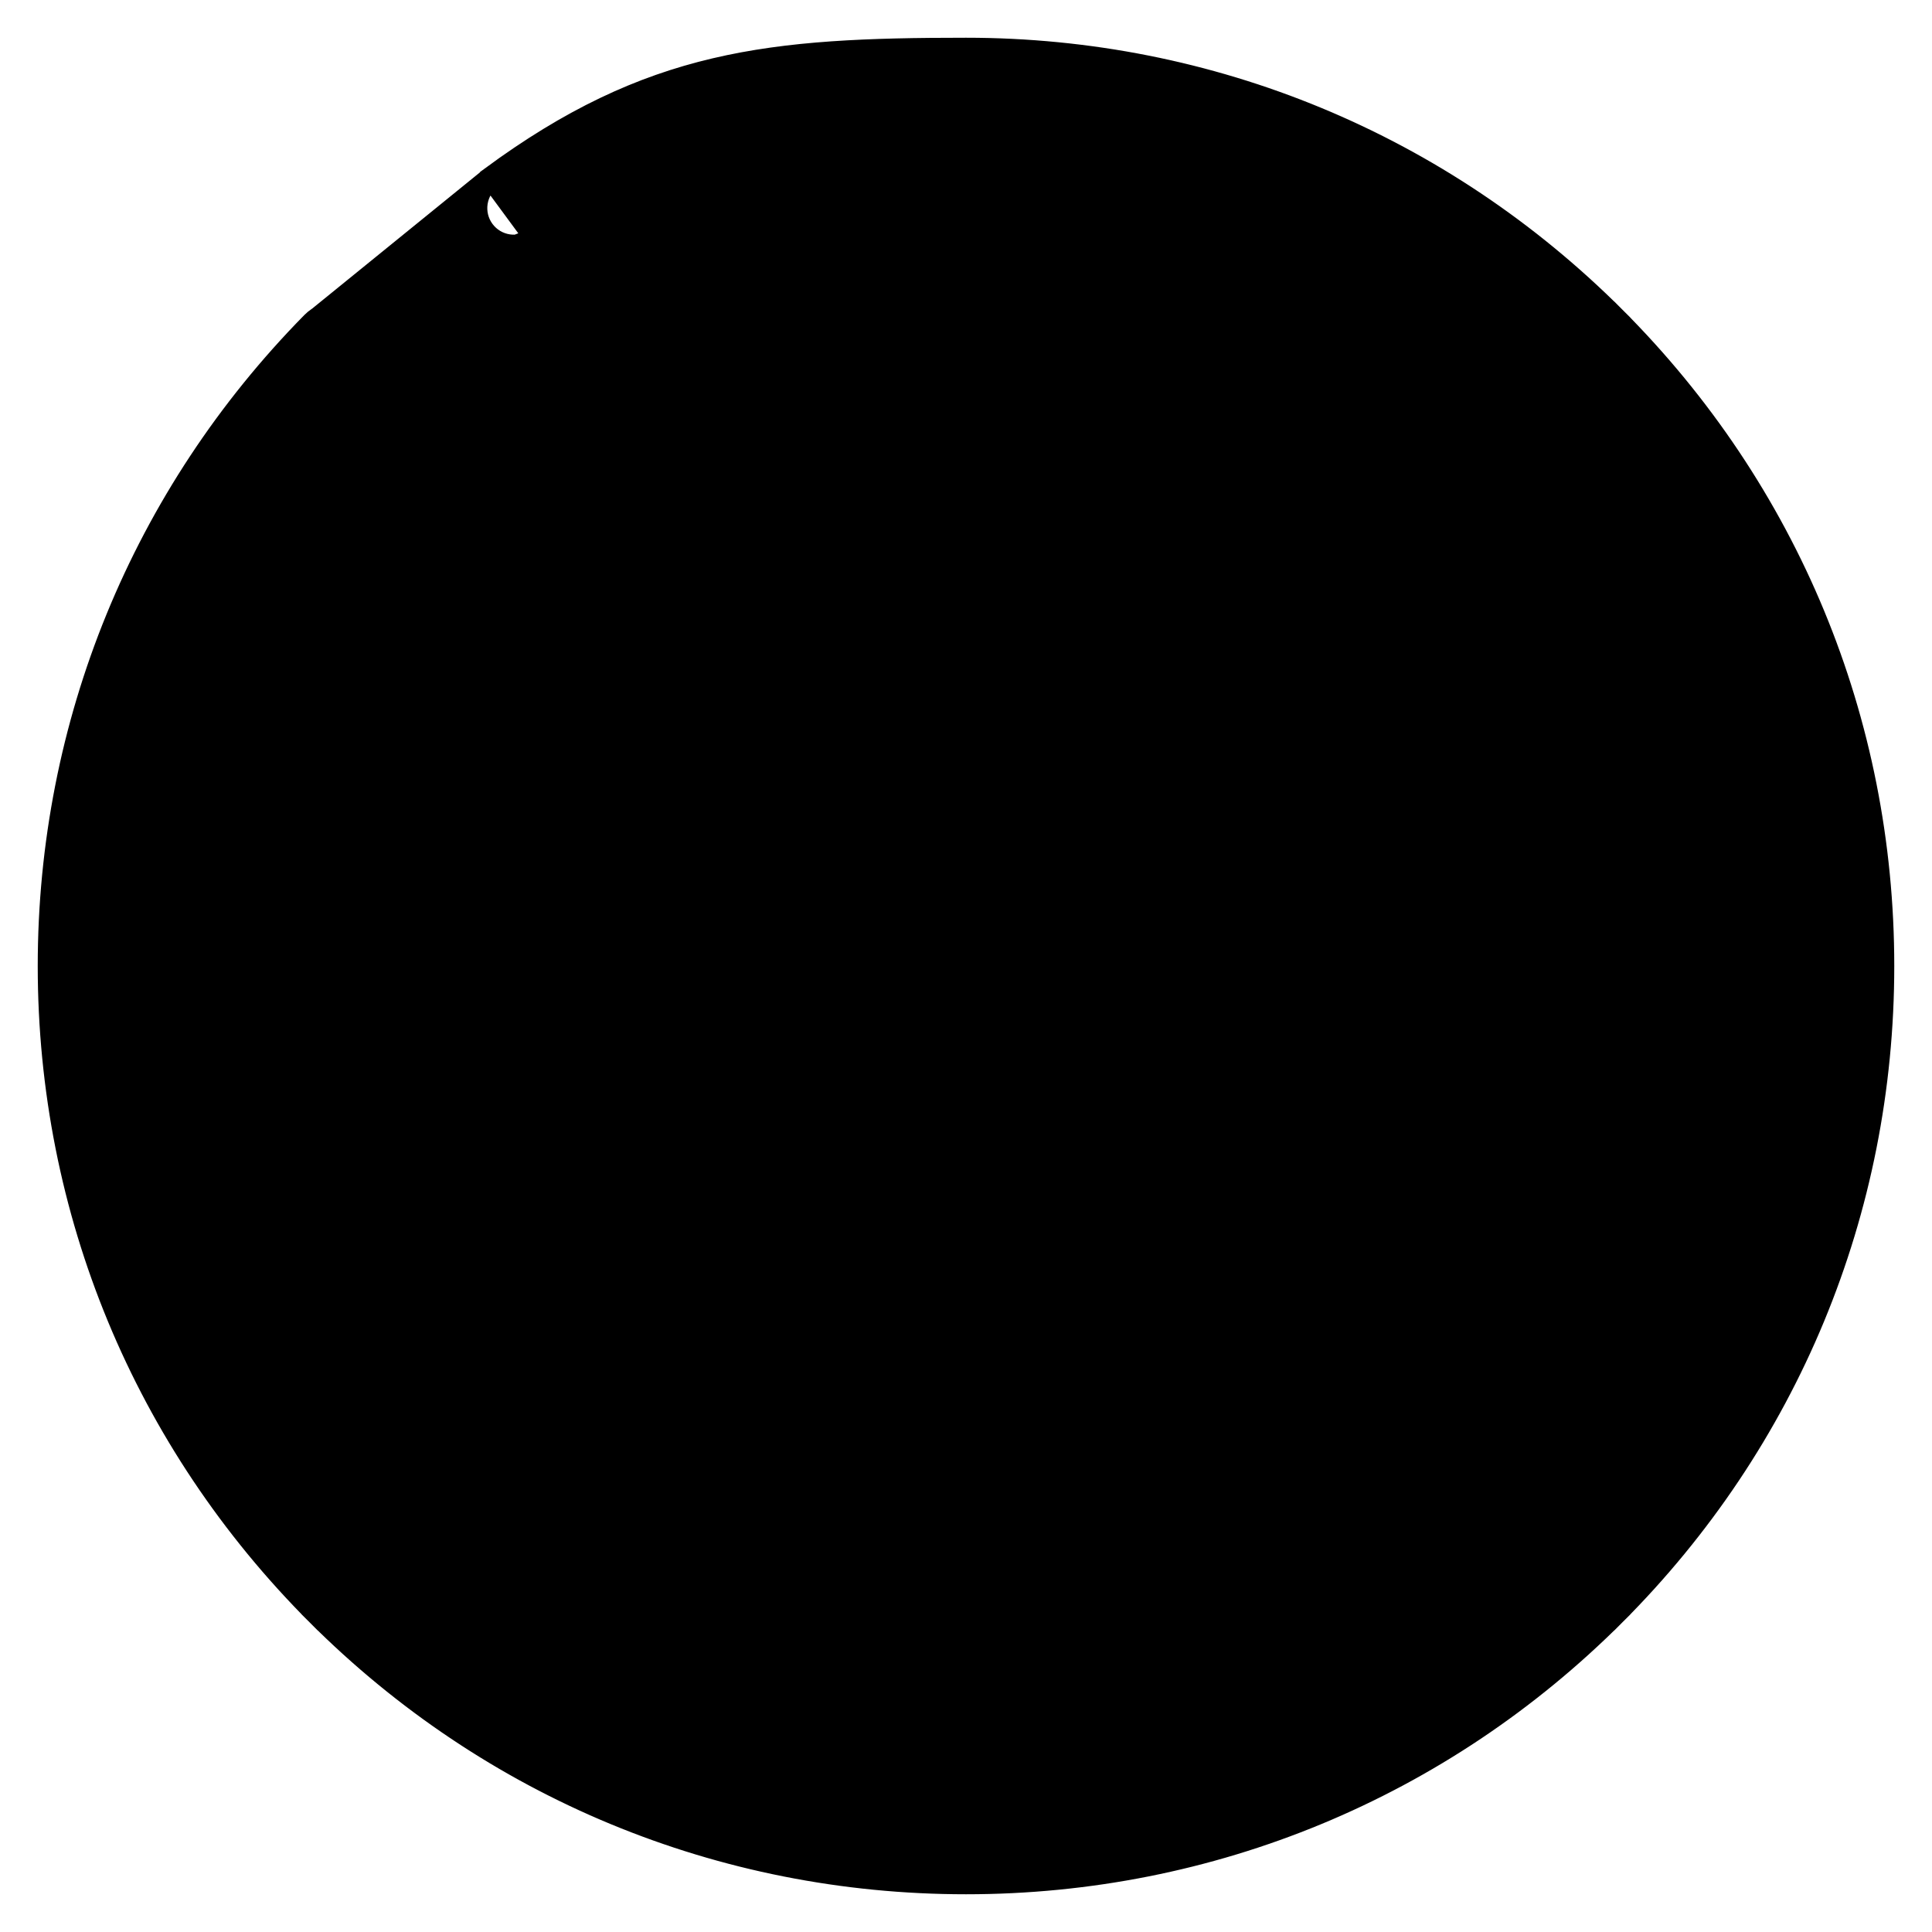
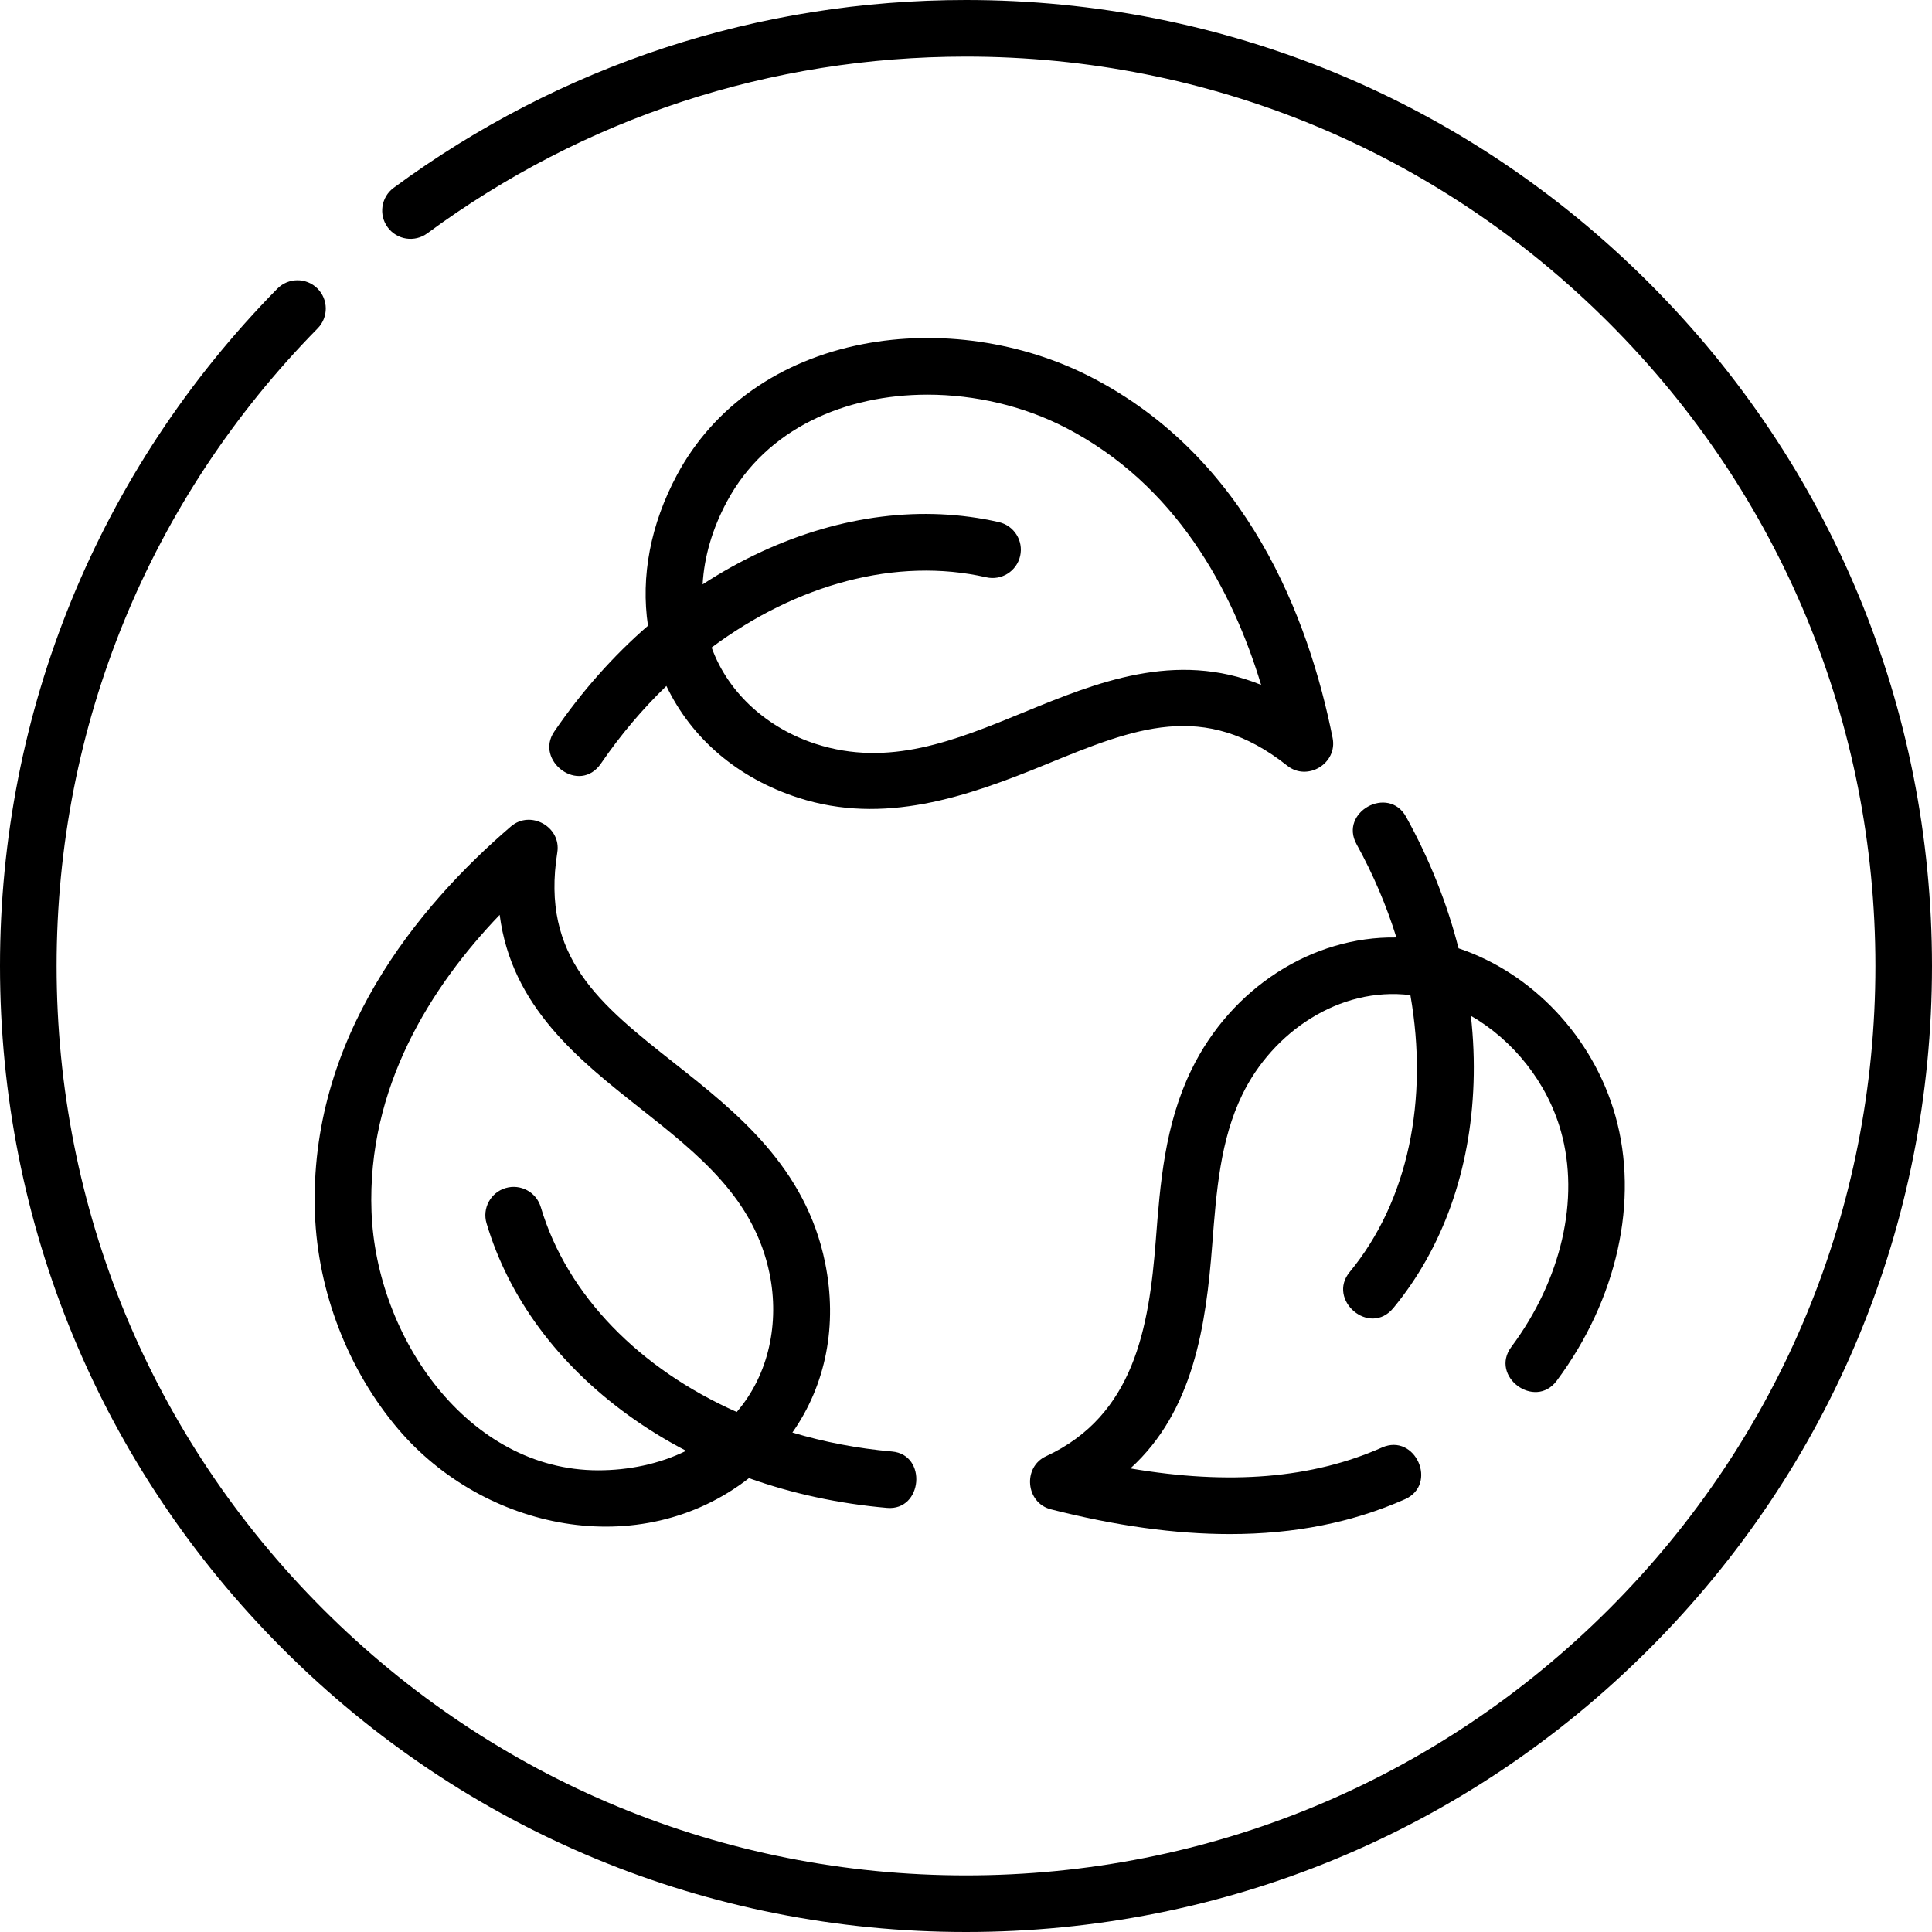
<svg xmlns="http://www.w3.org/2000/svg" width="512" height="512" viewBox="0 0 512 512" fill="none">
-   <path d="M130.221 47.085L130.221 47.084C151.216 31.62 169.686 23.051 189.506 18.385C209.248 13.738 230.197 13 256 13C320.902 13 381.934 38.281 427.828 84.172L425.706 86.294L427.828 84.172C473.719 130.066 499 191.098 499 256C499 320.902 473.719 381.934 427.828 427.828L425.706 425.706L427.828 427.828C381.934 473.719 320.902 499 256 499C191.098 499 130.066 473.719 84.172 427.828L86.294 425.706L84.172 427.828C38.281 381.934 13 320.902 13 256C13 191.872 37.776 131.357 82.755 85.626L130.221 47.085ZM130.221 47.085C125.76 50.371 124.808 56.649 128.093 61.11L128.093 61.11C131.378 65.569 137.658 66.524 142.118 63.238M130.221 47.085L142.118 63.238M142.118 63.238C161.339 49.081 177.741 41.589 195.251 37.595C212.853 33.58 231.705 33.062 256 33.062C315.555 33.062 371.529 56.248 413.641 98.359C455.752 140.471 478.938 196.445 478.938 256C478.938 315.555 455.752 371.529 413.641 413.641C371.529 455.752 315.555 478.938 256 478.938C196.445 478.938 140.471 455.752 98.359 413.641C56.248 371.529 33.062 315.555 33.062 256C33.062 197.158 55.786 141.656 97.058 99.693L97.059 99.693C100.943 95.744 100.891 89.392 96.941 85.508C92.991 81.623 86.64 81.674 82.755 85.625L142.118 63.238Z" fill="black" stroke="black" stroke-width="6" />
-   <path d="M133.231 315.05C131.652 309.739 126.069 306.717 120.756 308.296L120.755 308.297C115.445 309.878 112.423 315.463 114.002 320.772L114.002 320.773C119.724 339.997 132.35 357.018 150.364 370.049C153.304 372.176 156.356 374.169 159.51 376.027C154.739 377.562 149.668 378.293 144.607 378.293C129.555 378.293 116.562 370.62 107.1 358.996C97.621 347.351 91.853 331.918 91.299 316.94C90.29 289.63 103.127 266.883 118.293 249.731C123.294 270.084 139.143 282.606 152.734 293.344L153.048 293.593L153.048 293.593C167.862 305.297 180.727 315.603 184.278 333.134C186.4 343.611 184.442 354.708 178.16 363.107C155.75 352.573 139.277 335.364 133.231 315.05ZM133.231 315.05L130.356 315.905M133.231 315.05L130.356 315.905M130.356 315.905C136.894 337.875 154.956 356.106 179.035 366.806L163.162 374.666C159.327 372.514 155.64 370.163 152.122 367.618C134.576 354.925 122.388 338.431 116.878 319.917C115.77 316.195 117.889 312.28 121.611 311.172C125.337 310.065 129.249 312.183 130.356 315.905ZM120.985 219.052L120.985 219.053C97.64 239.088 69.587 272.683 71.25 317.681L71.25 317.681C71.99 337.709 79.767 357.841 92.625 372.971C114.418 398.618 154.013 407.614 182.603 386.606C193.176 390.23 204.438 392.598 216.13 393.619L216.135 393.62C219.213 393.883 221.818 392.842 223.669 390.991C225.458 389.201 226.407 386.803 226.611 384.459C226.815 382.116 226.296 379.59 224.843 377.519C223.339 375.376 220.953 373.902 217.876 373.633C210.876 373.021 204.091 371.827 197.596 370.122C204.691 358.145 206.916 343.841 203.941 329.151C198.898 304.25 180.847 289.988 165.744 278.055L165.487 277.851C156.079 270.418 148.15 264.119 142.974 256.562C137.941 249.214 135.458 240.567 137.424 228.247C138.876 219.151 127.969 213.063 120.985 219.052Z" fill="black" stroke="black" stroke-width="6" />
-   <path d="M347.347 289.259C354.136 275.299 368.503 265.203 383.826 266.015C387.588 290.495 382.496 313.773 369.009 330.126C367.037 332.517 366.39 335.263 366.823 337.852C367.243 340.363 368.642 342.548 370.457 344.08C372.272 345.613 374.669 346.634 377.245 346.579C379.904 346.523 382.482 345.321 384.486 342.891L384.486 342.891L422.758 359.047M347.347 289.259L344.649 287.947M347.347 289.259L344.649 287.947M347.347 289.259C342.176 299.896 341.208 311.957 340.165 325.476L337.174 325.246L340.165 325.476C338.762 343.648 336.087 363.843 323.077 378.745C344.744 381.681 362.835 379.671 378.116 372.895C380.968 371.63 383.796 371.732 386.182 372.86C388.493 373.954 390.197 375.915 391.159 378.085C392.12 380.254 392.43 382.833 391.689 385.28C390.924 387.806 389.101 389.971 386.249 391.236L385.033 388.493L386.249 391.236C372.823 397.189 357.993 400.135 341.547 400.135C327.679 400.135 312.672 398.041 296.377 393.898C287.303 391.608 286.231 378.927 294.633 375.07C314.732 365.764 318.472 345.817 320.16 323.933L320.179 323.696C321.256 309.725 322.42 294.641 329.304 280.485C339.031 260.483 358.212 247.289 378.815 246.01C376.605 239.66 373.809 233.354 370.407 227.196C368.899 224.465 368.754 221.639 369.671 219.165C370.559 216.766 372.364 214.898 374.44 213.751C376.517 212.604 379.059 212.071 381.562 212.596C384.145 213.137 386.46 214.764 387.968 217.495L387.969 217.495C393.655 227.79 397.981 238.482 400.872 249.303C419.33 256.071 434.568 272.322 440.23 292.43C446.437 314.478 440.668 340.025 425.164 360.839M344.649 287.947C352.201 272.418 368.735 261.075 386.408 263.231M344.649 287.947L386.408 263.231M425.164 360.839L422.758 359.047M425.164 360.839C425.164 360.839 425.164 360.839 425.164 360.839L422.758 359.047M425.164 360.839C423.301 363.341 420.787 364.64 418.155 364.828C415.604 365.01 413.157 364.138 411.255 362.721C409.352 361.304 407.816 359.209 407.26 356.713C406.686 354.137 407.211 351.357 409.075 348.855M422.758 359.047C417.328 366.338 406.05 357.937 411.481 350.647M409.075 348.855L411.481 350.647M409.075 348.855C421.095 332.717 425.355 313.629 420.918 297.867M409.075 348.855C409.075 348.855 409.075 348.855 409.075 348.855L411.481 350.647M411.481 350.647L420.918 297.867M420.918 297.867L423.805 297.054L420.918 297.867C420.918 297.867 420.918 297.867 420.918 297.867ZM386.408 263.231C390.963 289.187 385.909 314.35 371.323 332.035C365.622 338.947 376.26 348.15 382.172 340.983L386.408 263.231ZM401.796 272.105C401.697 270.863 401.577 269.619 401.438 268.375C402.535 269.006 403.611 269.686 404.661 270.412C404.782 271.726 404.881 273.038 404.958 274.35C403.933 273.552 402.877 272.803 401.796 272.105Z" fill="black" stroke="black" stroke-width="6" />
-   <path d="M151.237 176.044L151.237 176.043C157.863 166.357 165.452 157.703 173.8 150.268C172.319 137.816 174.983 124.822 181.562 112.556C191.111 94.75 208.329 82.722 229.821 78.553L229.821 78.553C249.313 74.773 270.67 77.872 288.486 87.051L288.486 87.051C328.513 107.677 344.025 148.603 350.031 178.775M151.237 176.044L347.088 179.361M151.237 176.044C147.591 181.374 150.076 187.07 153.887 189.812C155.818 191.201 158.297 192.034 160.877 191.747C163.539 191.451 166.002 189.993 167.796 187.37L151.237 176.044ZM350.031 178.775L347.088 179.361M350.031 178.775C350.031 178.775 350.031 178.775 350.031 178.775L347.088 179.361M350.031 178.775C351.829 187.804 341.165 194.313 333.955 188.59L335.821 186.24C340.843 190.228 348.341 185.65 347.088 179.361M199.24 122.038L199.24 122.038C196.871 126.454 195.245 130.925 194.344 135.337C197.511 133.5 200.746 131.818 204.043 130.299L204.043 130.298C224.235 120.994 245.261 118.342 264.82 122.788C270.223 124.016 273.606 129.391 272.379 134.793C271.151 140.195 265.776 143.581 260.373 142.352L199.24 122.038ZM199.24 122.038C208.359 105.036 226.874 97.053 246.432 97.053C257.823 97.053 269.387 99.78 279.295 104.886C303.589 117.404 317.111 139.749 324.618 161.379C304.429 155.752 285.744 163.419 269.719 169.994L269.348 170.147L270.486 172.922M199.24 122.038L270.486 172.922M270.486 172.922L269.347 170.147C251.881 177.313 236.59 183.467 219.572 177.962C209.402 174.671 200.692 167.52 196.454 157.925C216.627 143.567 239.704 137.654 260.373 142.351L270.486 172.922ZM213.394 197.049L214.318 194.195L213.394 197.049C213.394 197.049 213.394 197.049 213.394 197.049ZM179.314 168.653C180.057 167.898 180.807 167.156 181.563 166.425C182.016 167.371 182.496 168.3 183.002 169.211C182.263 169.935 181.53 170.672 180.805 171.42C180.283 170.515 179.786 169.592 179.314 168.653Z" fill="black" stroke="black" stroke-width="6" />
+   <path d="M437.02 74.98C388.667 26.629 324.38 0 256 0C200.977 0 148.533 17.207 104.337 49.76C101.002 52.217 100.29 56.911 102.746 60.246C105.203 63.581 109.898 64.294 113.232 61.837C154.833 31.196 204.201 15 256 15C320.374 15 380.894 40.068 426.413 85.587C471.932 131.106 497 191.626 497 256C497 320.374 471.932 380.894 426.413 426.413C380.894 471.932 320.374 497 256 497C191.626 497 131.106 471.932 85.587 426.413C40.068 380.894 15 320.374 15 256C15 192.396 39.569 132.387 84.181 87.029C87.085 84.076 87.046 79.327 84.093 76.423C81.139 73.518 76.391 73.557 73.487 76.511C26.098 124.692 0 188.436 0 256C0 324.38 26.629 388.667 74.98 437.02C123.333 485.371 187.62 512 256 512C324.38 512 388.667 485.371 437.02 437.02C485.371 388.667 512 324.38 512 256C512 187.62 485.371 123.333 437.02 74.98Z" fill="black" />
+   <path d="M135.401 219.018C110.759 240.167 81.745 275.145 83.464 321.675C84.228 342.328 92.261 363.112 105.505 378.697C128.229 405.439 169.506 414.231 198.482 391.727C209.965 395.821 222.269 398.487 235.084 399.606C244.501 400.413 245.8 385.485 236.389 384.663C227.211 383.861 218.366 382.141 209.996 379.639C218.912 366.931 221.997 351.104 218.667 334.663C213.521 309.252 195.076 294.678 178.802 281.819C158.939 266.124 143.25 253.727 147.692 225.892C148.771 219.136 140.592 214.566 135.401 219.018ZM169.502 293.588C185.14 305.944 199.91 317.615 203.966 337.641C206.554 350.42 203.854 364.193 195.237 374.193C169.553 362.78 150.287 343.333 143.313 319.899C142.132 315.929 137.959 313.669 133.985 314.85C130.015 316.032 127.755 320.208 128.936 324.178C134.814 343.926 147.814 361.52 166.53 375.059C171.349 378.545 176.463 381.689 181.829 384.481C174.619 388.024 166.519 389.646 158.514 389.646C124.057 389.645 99.687 354.453 98.455 321.121C97.239 288.223 114.167 261.504 132.42 242.446C135.534 266.746 153.389 280.856 169.502 293.588Z" fill="black" />
+   <path d="M315.735 283.517C308.658 298.07 307.457 313.645 306.295 328.708C304.502 351.95 300.495 375.138 277.216 385.914C270.973 388.774 271.787 398.29 278.519 399.989C295.701 404.358 311.442 406.544 325.917 406.544C343.067 406.544 358.437 403.474 372.302 397.326C381.167 393.395 375.086 379.68 366.222 383.613C347.772 391.794 325.839 393.621 299.565 389.146C316.321 373.931 319.602 351.241 321.252 329.862C322.355 315.568 323.397 302.066 329.226 290.077C337.281 273.513 354.917 261.413 373.768 263.713C378.627 291.399 373.236 318.24 357.678 337.104C351.597 344.477 362.944 354.293 369.25 346.648C382.36 330.753 389.709 310.148 390.504 287.062C390.707 281.148 390.469 275.18 389.801 269.2C400.937 275.604 409.992 286.767 413.659 299.791C418.714 317.748 413.8 339.118 400.513 356.957C394.72 364.733 406.75 373.694 412.542 365.917C428.59 344.372 434.406 318.132 428.098 295.726C422.172 274.677 405.93 257.805 386.53 251.312C383.522 239.476 378.863 227.755 372.632 216.475C367.943 207.987 354.813 215.24 359.502 223.728C363.958 231.795 367.465 240.098 370.059 248.442C347.779 248.074 326.31 261.771 315.735 283.517Z" fill="black" />
+   <path d="M146.894 193.853C141.58 201.623 153.559 210.679 159.275 202.321C164.476 194.717 170.315 187.853 176.601 181.787C183.3 195.791 195.579 206.244 211.539 211.408C234.238 218.753 256.124 211.218 277.145 202.594C300.566 192.985 319.065 185.395 341.142 202.923C346.499 207.176 354.497 202.293 353.161 195.585C346.821 163.736 330.576 121.294 289.186 99.966C270.814 90.5 248.763 87.304 228.685 91.198C206.599 95.482 189.102 107.784 179.419 125.839C172.383 138.958 169.777 152.771 171.718 165.825C162.515 173.821 154.156 183.236 146.894 193.853ZM192.636 132.928C203.085 113.447 224.147 104.59 245.794 104.59C258.434 104.59 271.274 107.611 282.314 113.3C311.578 128.38 326.555 156.238 334.208 181.493C311.504 172.285 290.451 180.922 271.452 188.717C253.014 196.282 235.598 203.426 216.158 197.137C203.753 193.123 193.076 184.013 188.589 171.598C211.134 154.817 237.531 147.569 261.374 152.988C265.413 153.907 269.432 151.376 270.35 147.337C271.268 143.298 268.738 139.279 264.699 138.361C244.606 133.794 222.898 136.491 201.918 146.158C196.517 148.647 191.268 151.561 186.202 154.866C186.606 147.616 188.751 140.17 192.636 132.928Z" fill="black" />
</svg>
